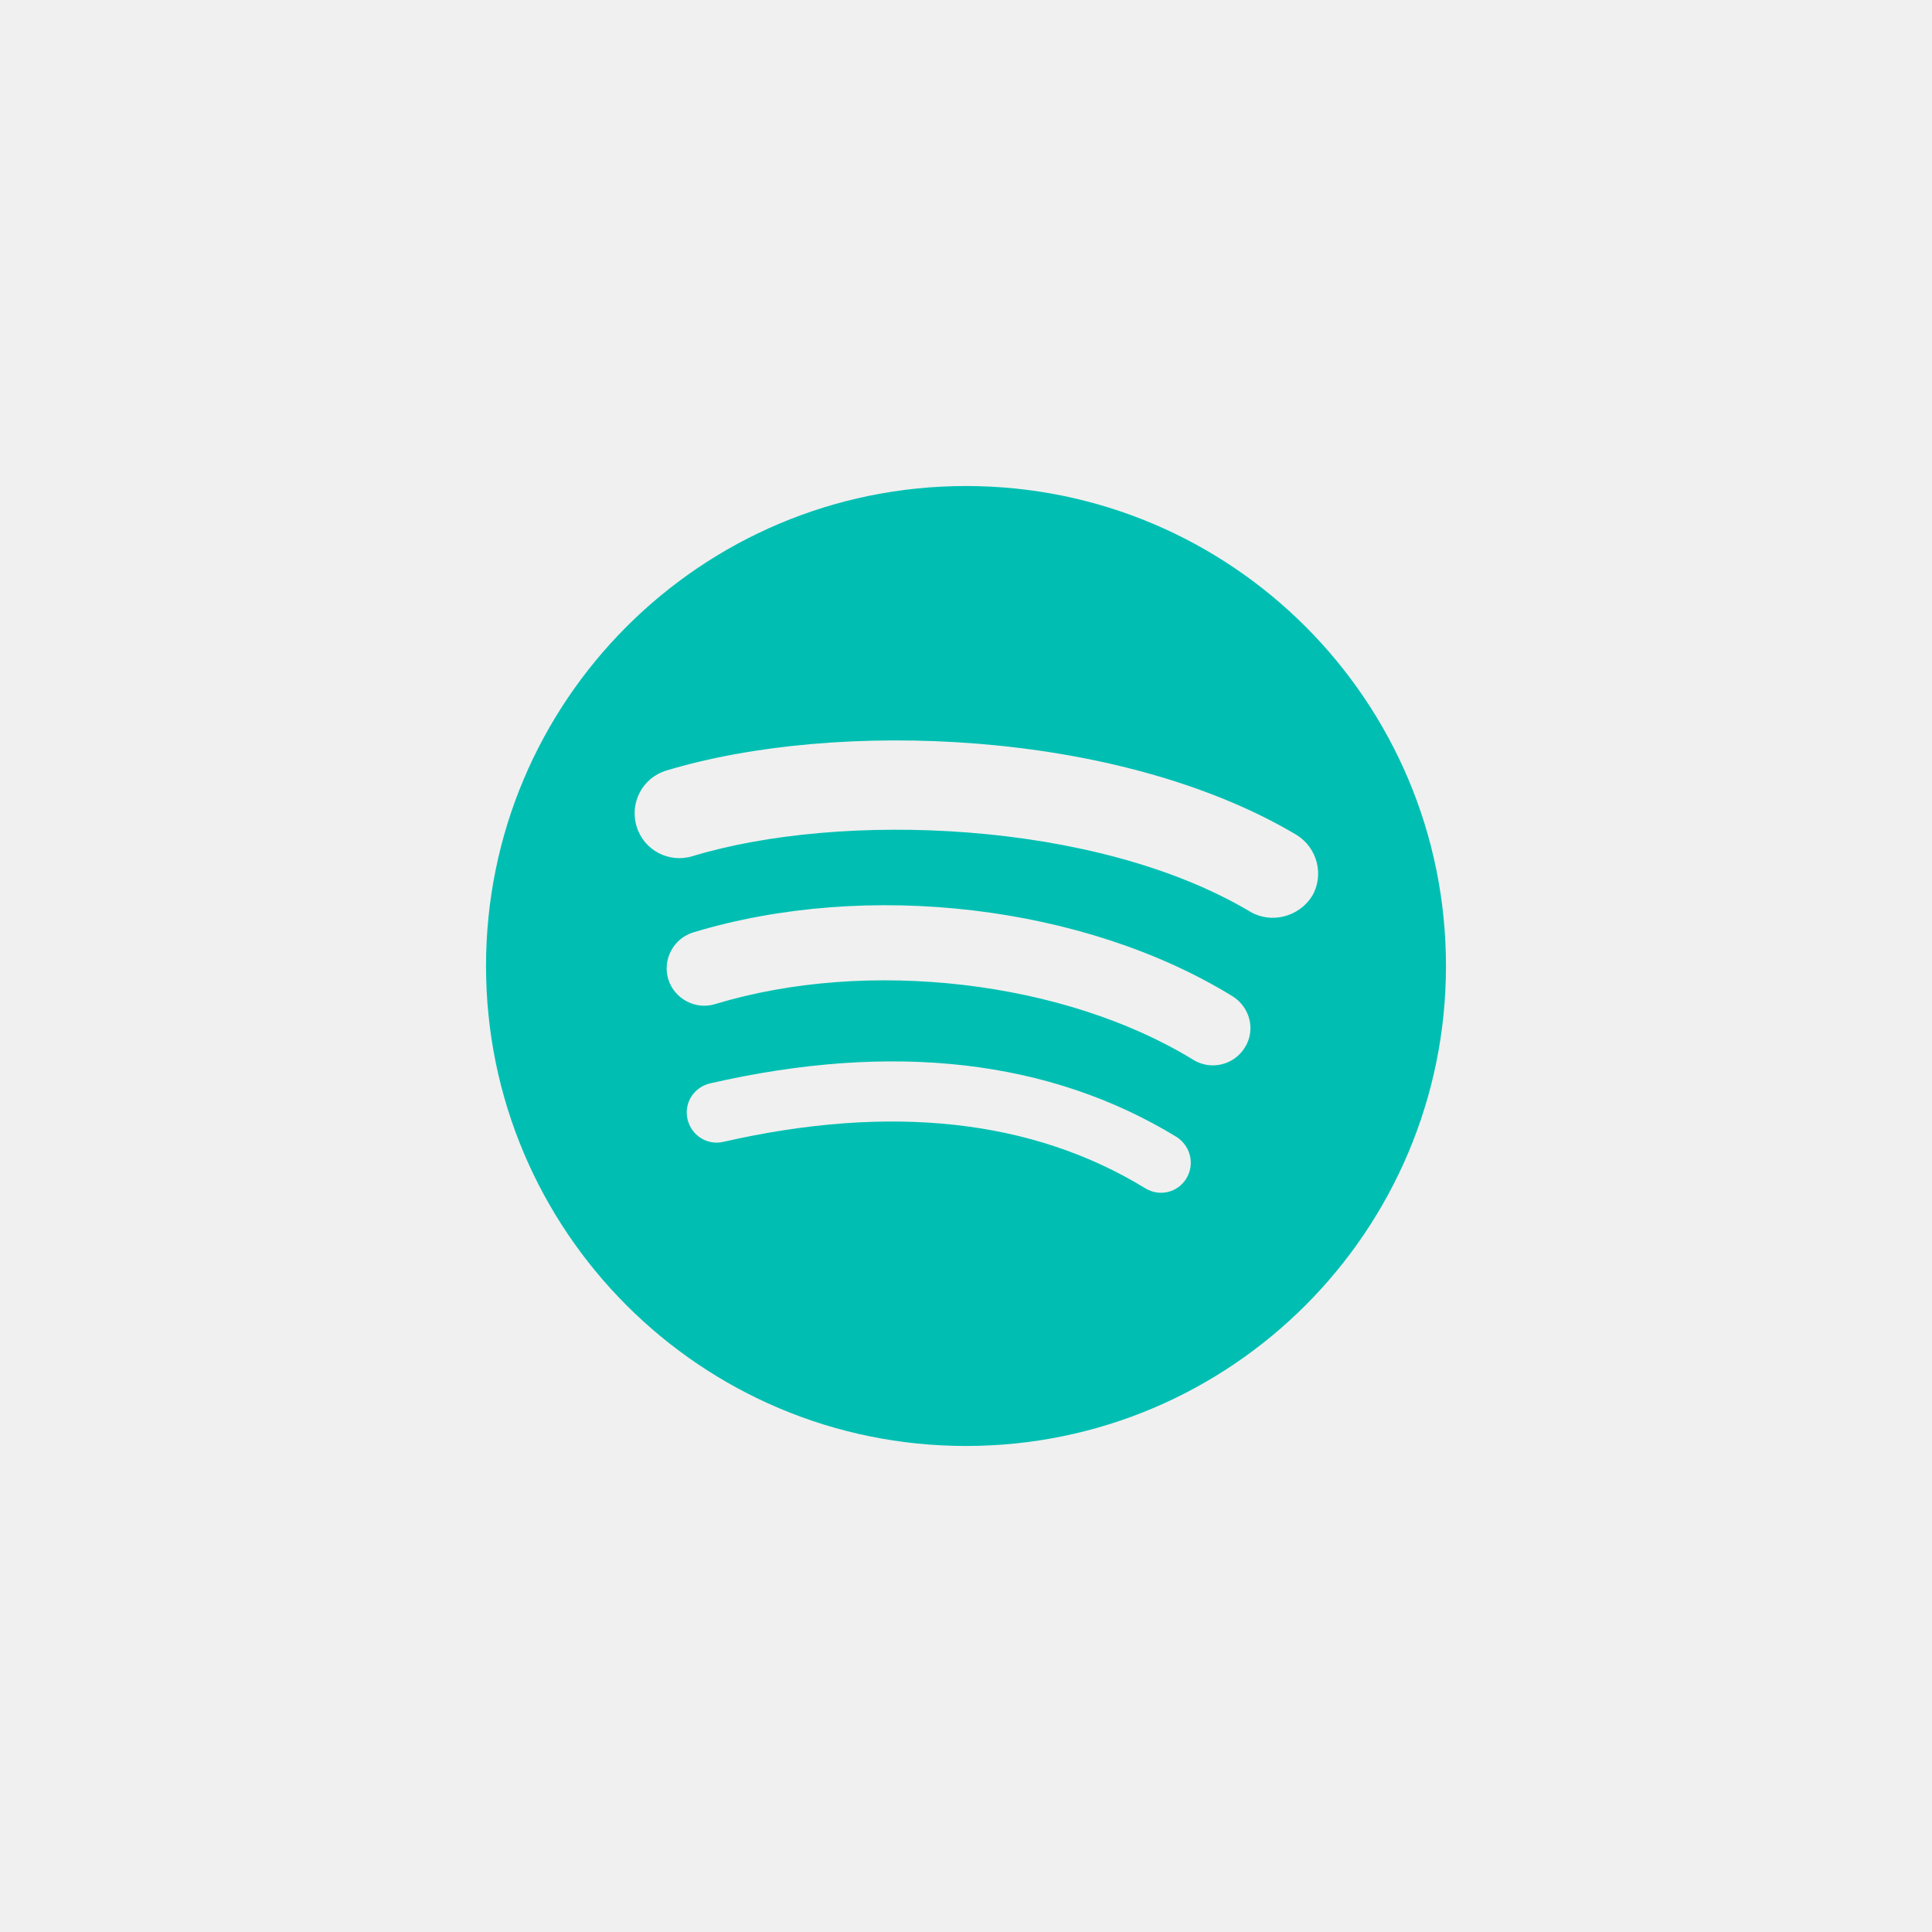
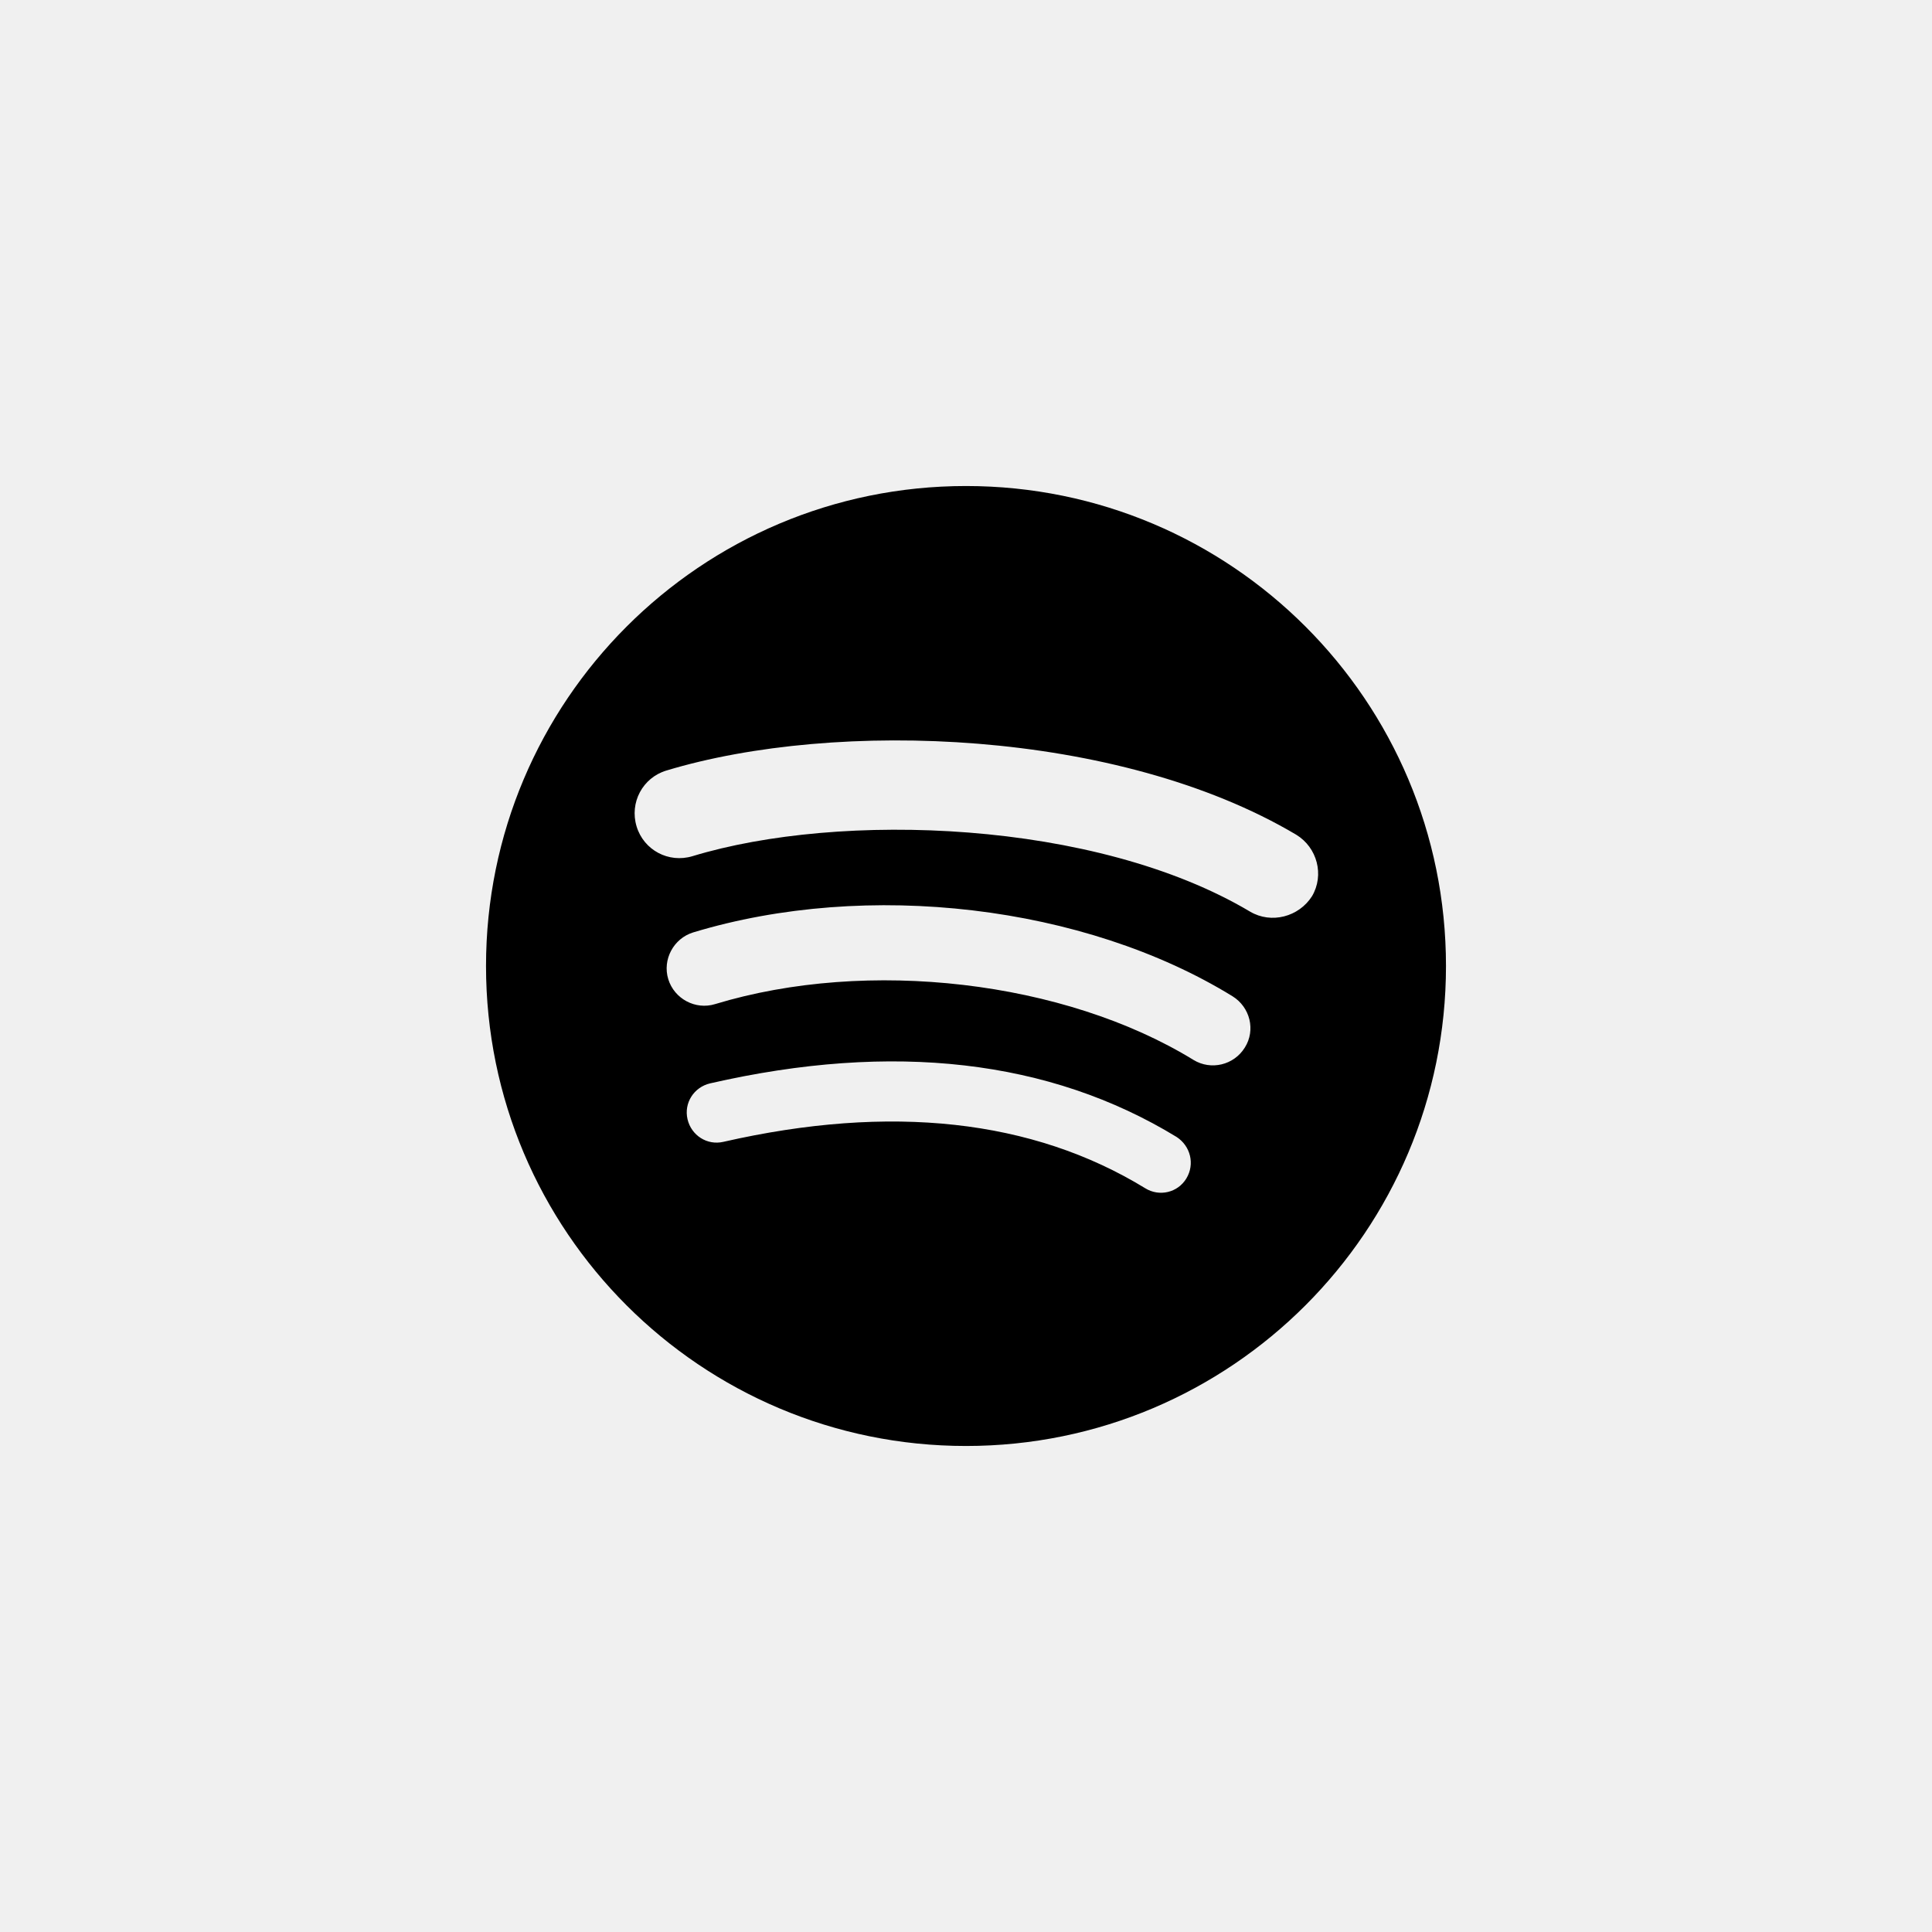
<svg xmlns="http://www.w3.org/2000/svg" version="1.1" id="Capa_1" x="0px" y="0px" viewBox="0 0 512 512" style="enable-background:new 0 0 512 512;" xml:space="preserve">
-   <style type="text/css">
- 	.st0{fill:#00BFB2;}
- 	.st1{fill:none;}
- 	.st2{fill:#FFFFFF;}
- 	.st3{fill-rule:evenodd;clip-rule:evenodd;fill:#00BFB2;}
- 	.svg-base{stroke:#30363B;stroke-width:0.183;}
- 	.st5{fill-rule:evenodd;clip-rule:evenodd;}
- 	.st6{fill:url(#SVGID_1_);}
- 	.st7{fill:#FBFBFB;}
- </style>
  <g>
-     <path class="st0" d="M256,128.8c-70.3,0-127.2,57-127.2,127.2c0,70.3,57,127.2,127.2,127.2c70.3,0,127.2-57,127.2-127.2   C383.2,185.7,326.3,128.8,256,128.8z M314.4,312.3c-2.3,3.8-7.2,4.9-10.9,2.6c-29.9-18.3-67.5-22.4-111.8-12.3   c-4.3,1-8.5-1.7-9.5-6c-1-4.3,1.7-8.5,6-9.5c48.5-11.1,90-6.3,123.6,14.2C315.5,303.7,316.7,308.5,314.4,312.3z M329.9,277.6   c-2.9,4.7-9,6.1-13.6,3.3c-34.2-21-86.3-27.1-126.8-14.8c-5.2,1.6-10.8-1.4-12.4-6.6c-1.6-5.2,1.4-10.8,6.6-12.4   c46.2-14,103.7-7.2,142.9,16.9C331.3,266.9,332.8,273,329.9,277.6z M331.3,241.6c-41-24.4-108.7-26.6-147.8-14.7   c-6.3,1.9-12.9-1.6-14.8-7.9c-1.9-6.3,1.6-12.9,7.9-14.8c45-13.6,119.7-11,166.9,17c5.6,3.4,7.5,10.7,4.2,16.3   C344.2,243,336.9,244.9,331.3,241.6z" />
+     <path d="M256,128.8c-70.3,0-127.2,57-127.2,127.2c0,70.3,57,127.2,127.2,127.2c70.3,0,127.2-57,127.2-127.2   C383.2,185.7,326.3,128.8,256,128.8z M314.4,312.3c-2.3,3.8-7.2,4.9-10.9,2.6c-29.9-18.3-67.5-22.4-111.8-12.3   c-4.3,1-8.5-1.7-9.5-6s1.7-8.5,6-9.5c48.5-11.1,90-6.3,123.6,14.2C315.5,303.7,316.7,308.5,314.4,312.3z M329.9,277.6   c-2.9,4.7-9,6.1-13.6,3.3c-34.2-21-86.3-27.1-126.8-14.8c-5.2,1.6-10.8-1.4-12.4-6.6c-1.6-5.2,1.4-10.8,6.6-12.4   c46.2-14,103.7-7.2,142.9,16.9C331.3,266.9,332.8,273,329.9,277.6z M331.3,241.6c-41-24.4-108.7-26.6-147.8-14.7   c-6.3,1.9-12.9-1.6-14.8-7.9c-1.9-6.3,1.6-12.9,7.9-14.8c45-13.6,119.7-11,166.9,17c5.6,3.4,7.5,10.7,4.2,16.3   C344.2,243,336.9,244.9,331.3,241.6z" />
  </g>
</svg>
